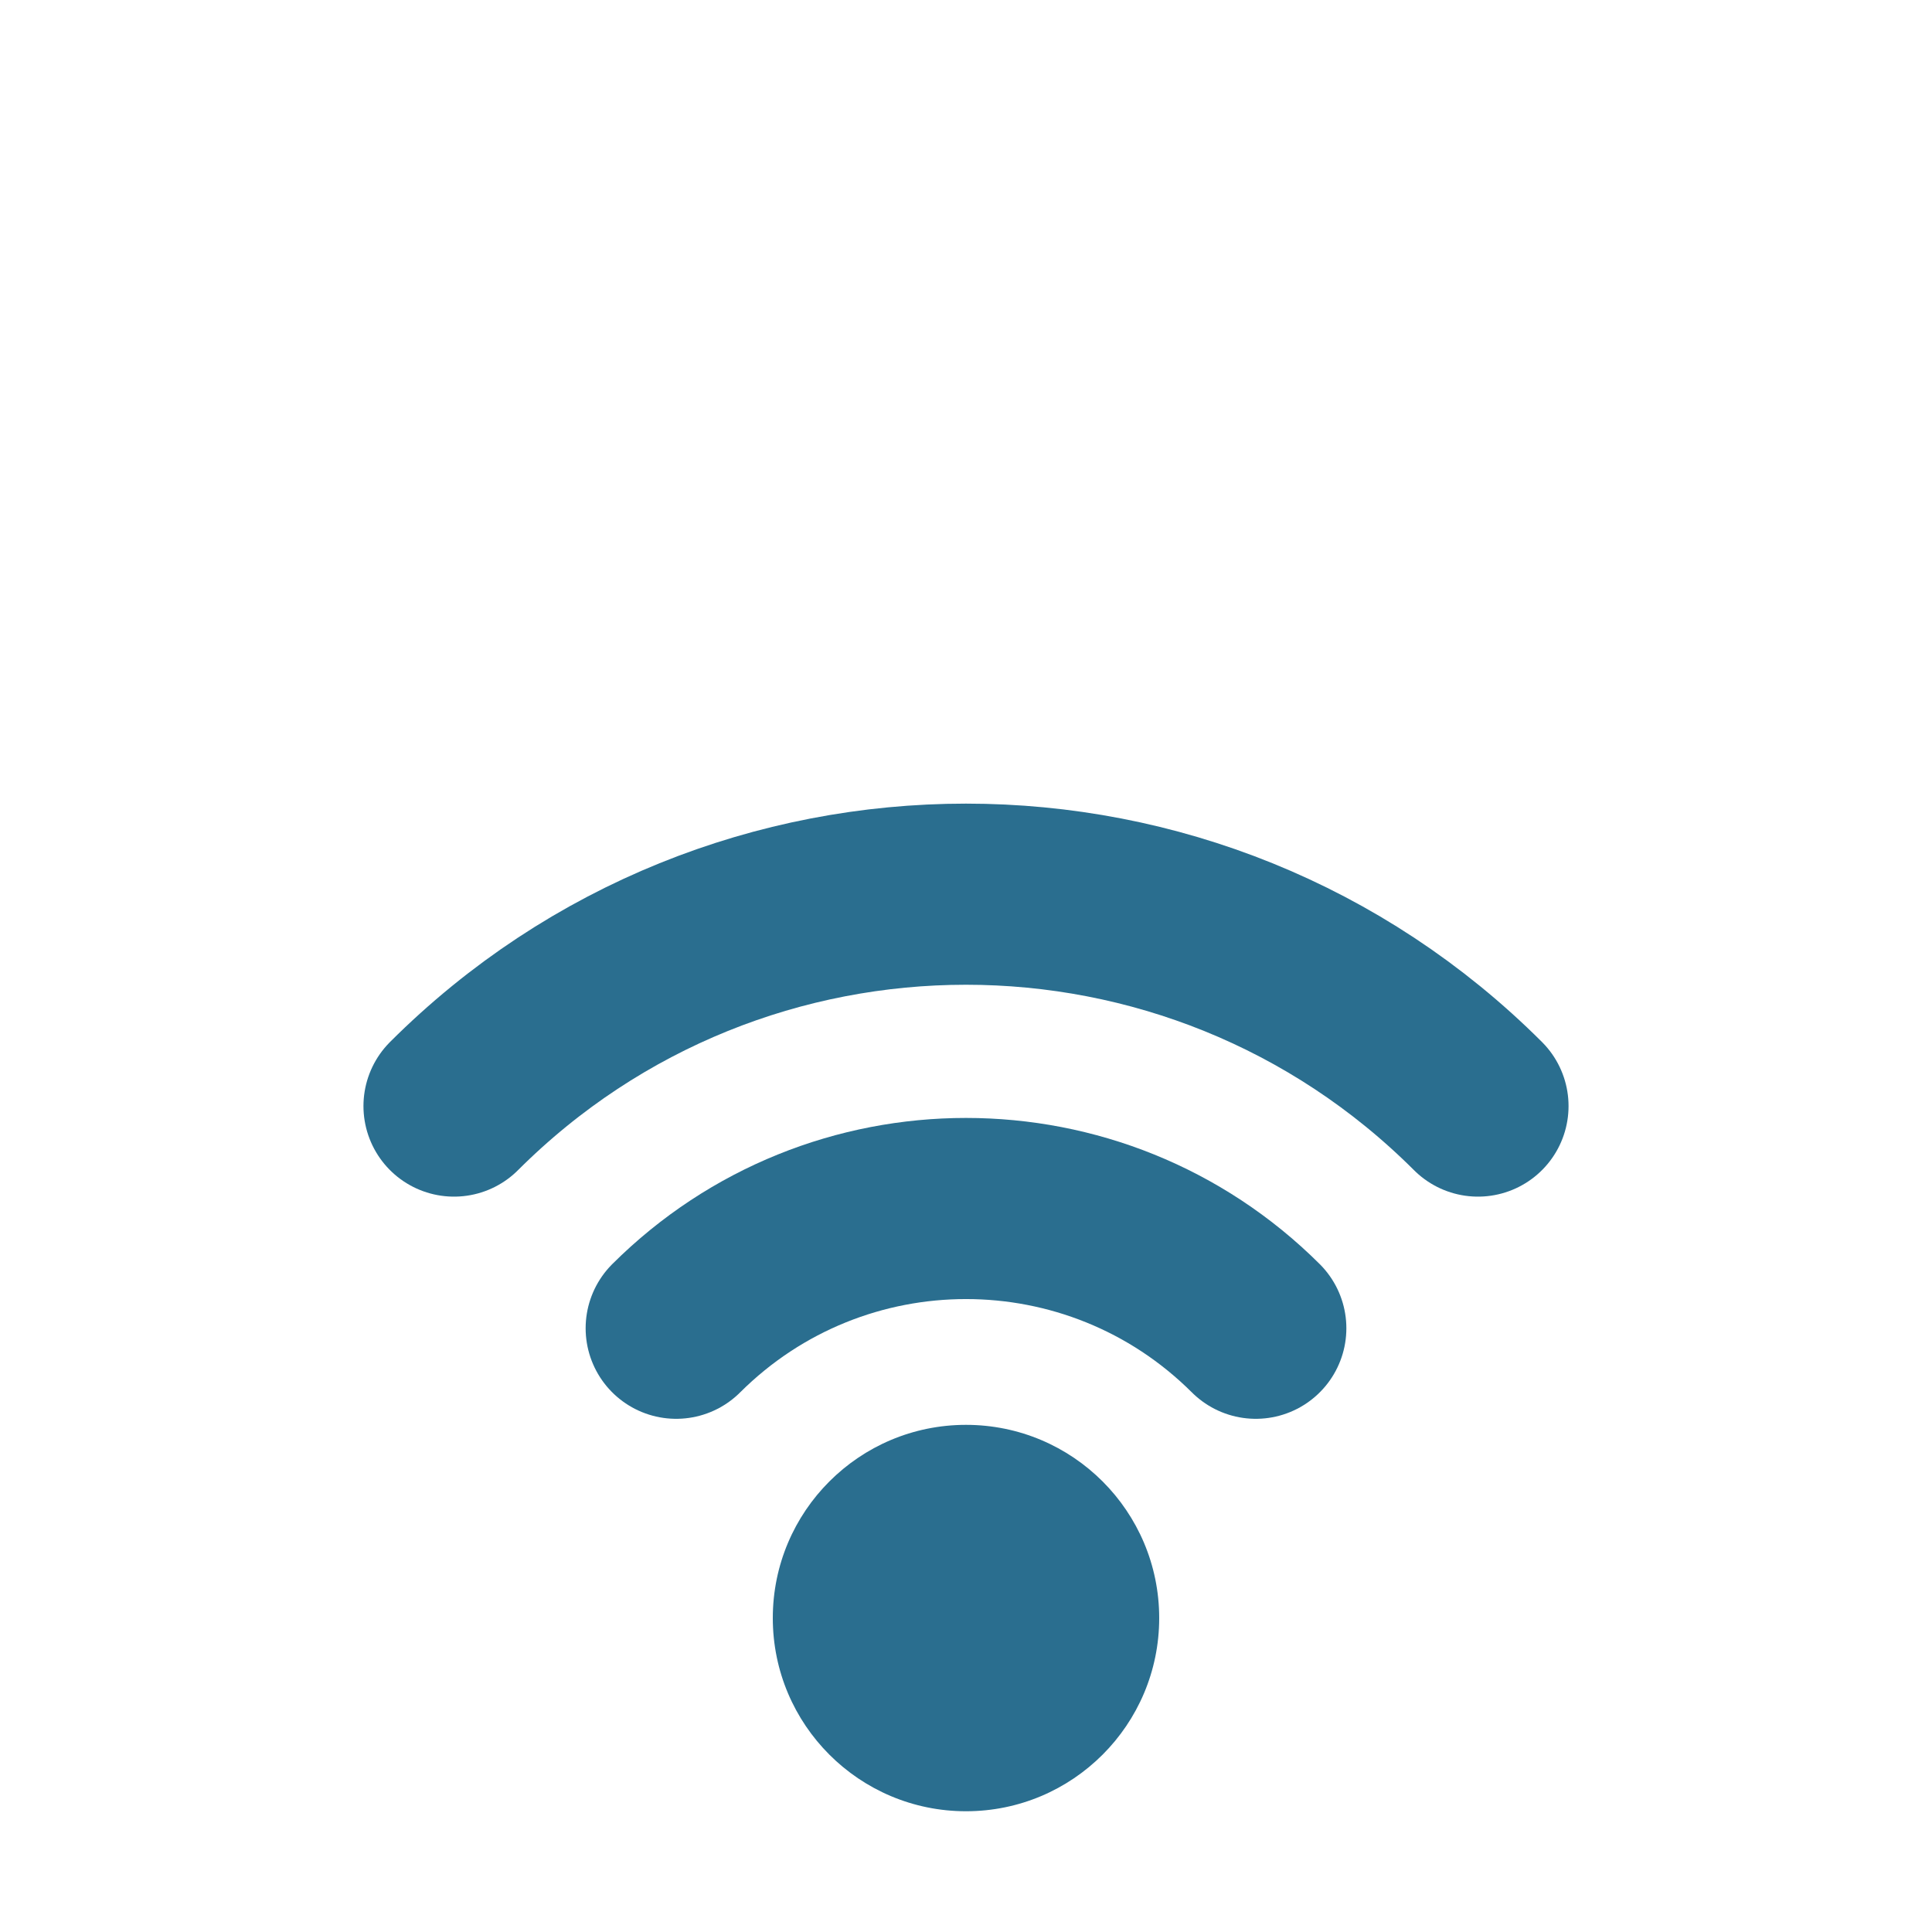
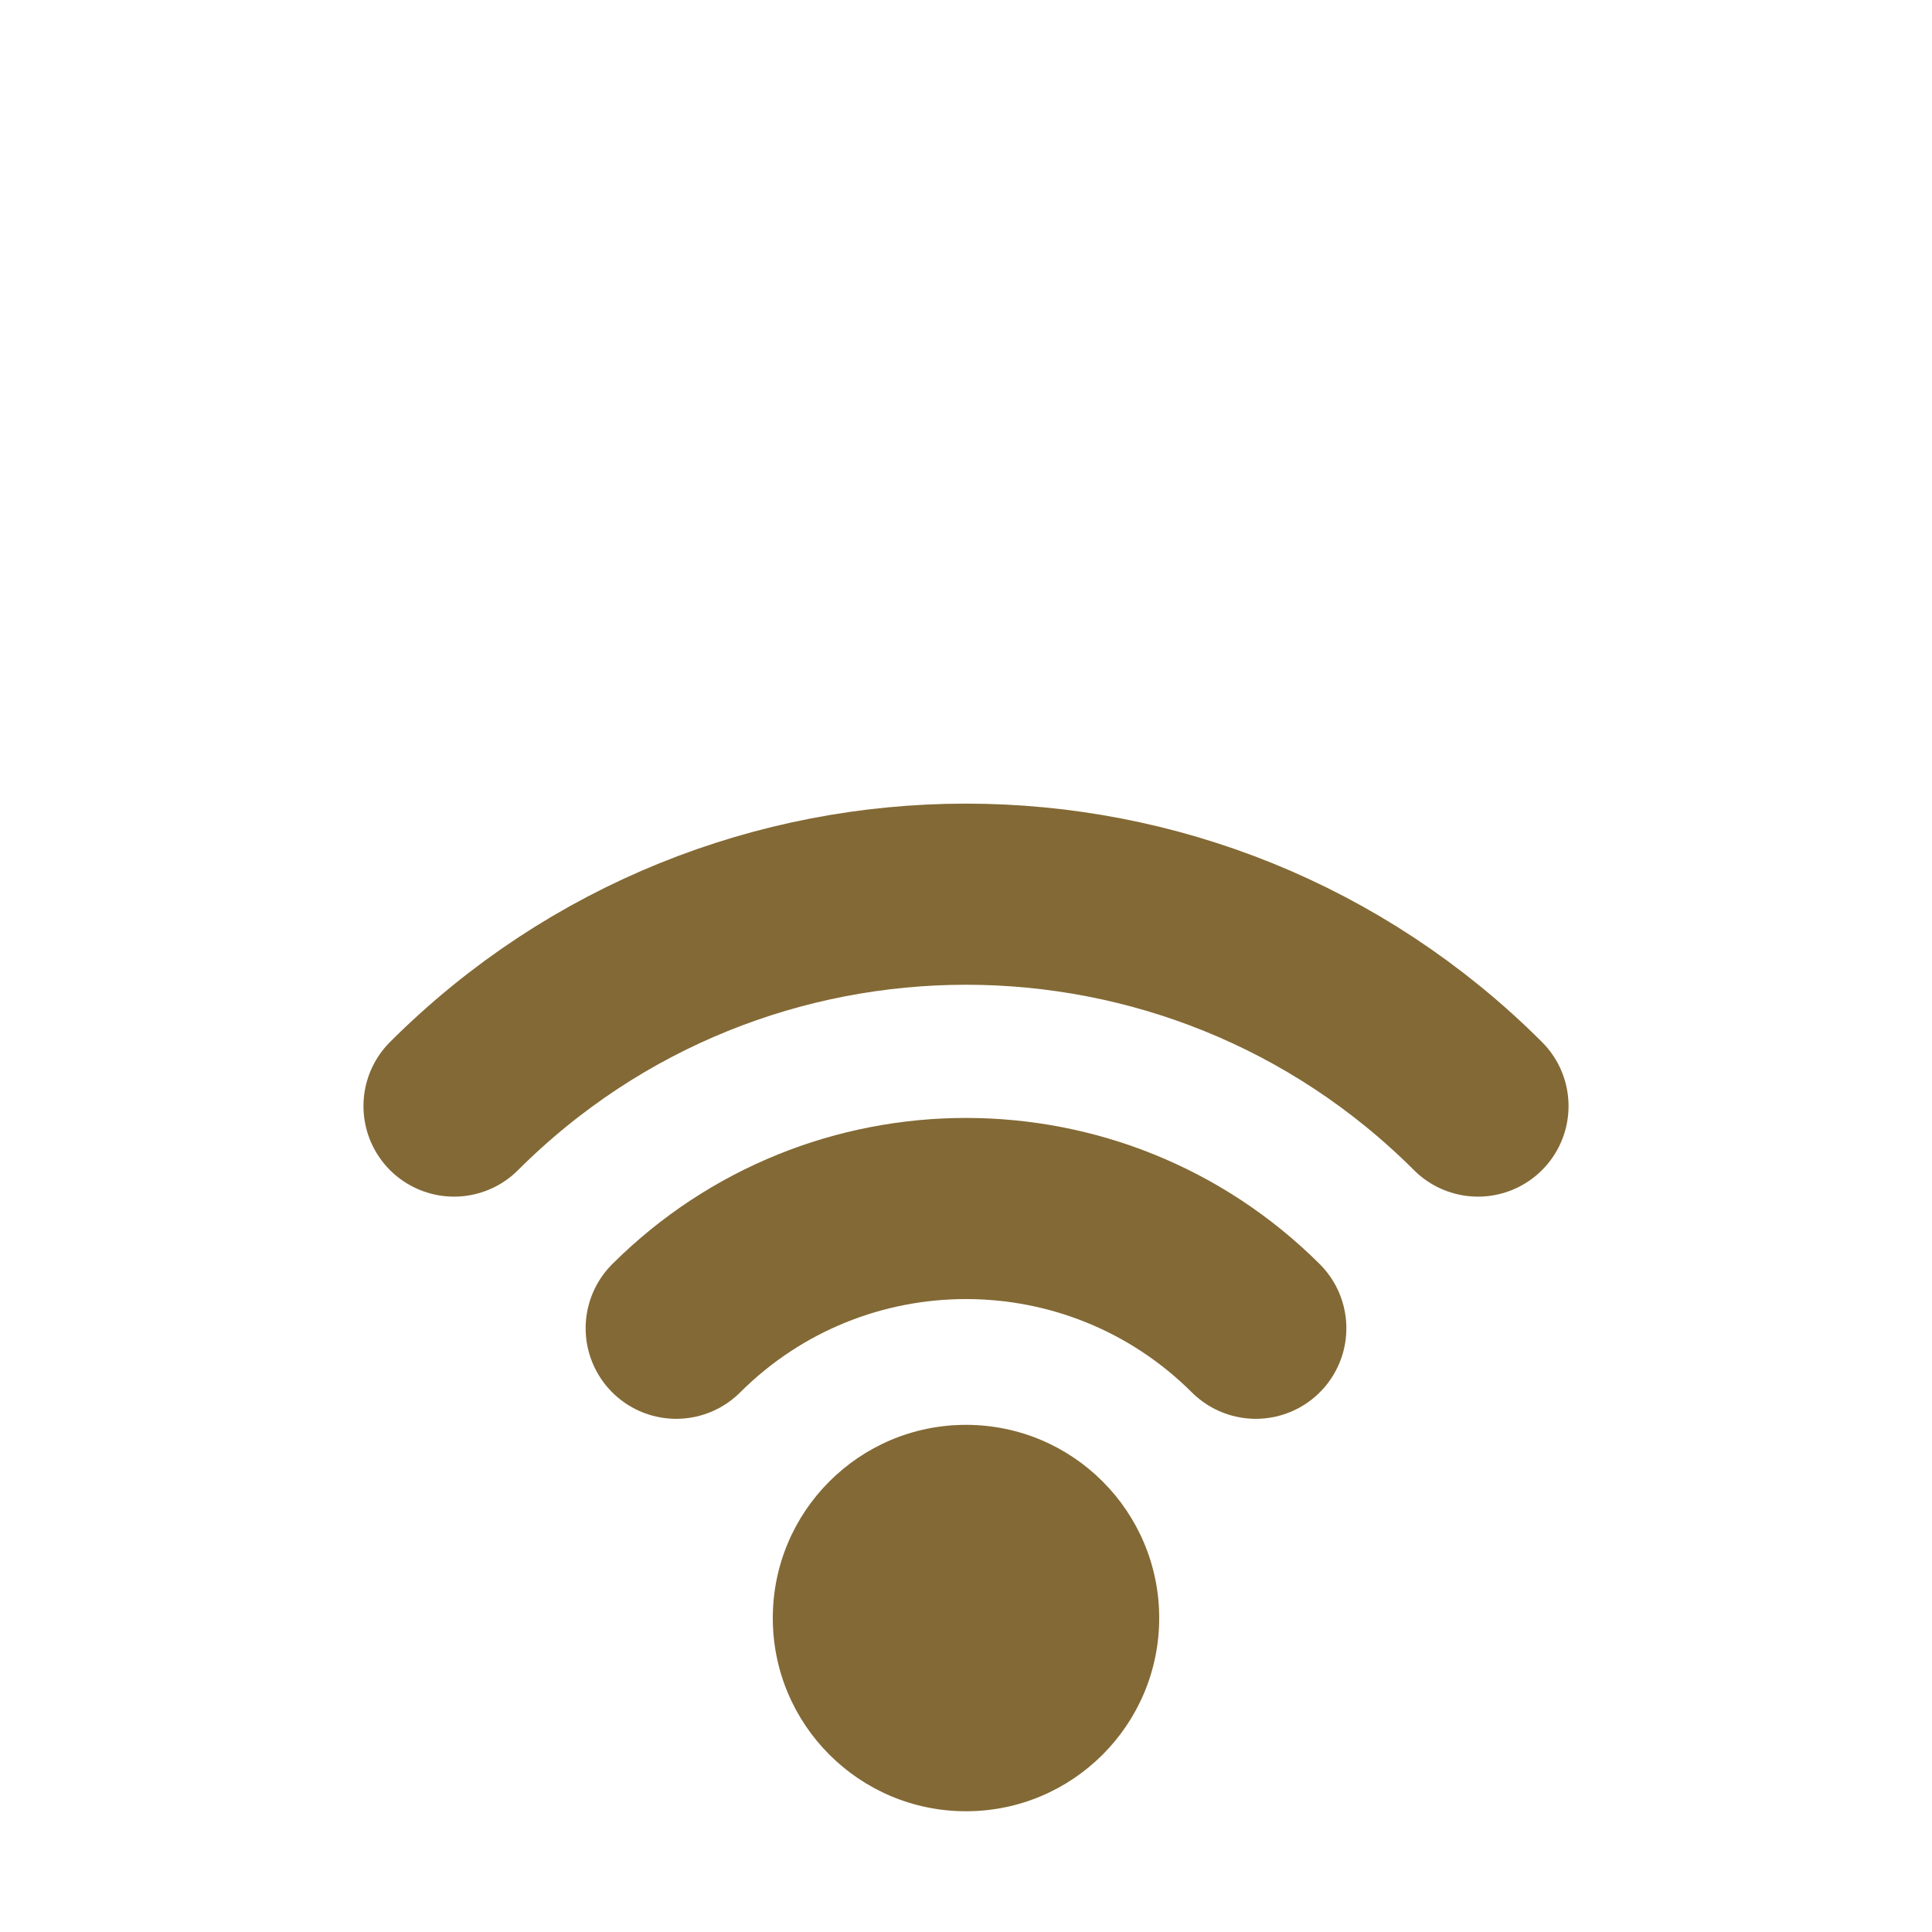
<svg xmlns="http://www.w3.org/2000/svg" width="16" height="16" viewBox="0 0 16 16">
-   <g fill="none" stroke="#2a6e8f" stroke-width="1.5" stroke-linecap="round">
+   <g fill="none" stroke="#836935" stroke-width="1.5" stroke-linecap="round">
    <path d="M5.60,11.00 A3.40,3.40 0 0 1 10.40,11.00" />
    <path d="M3.76,9.16 A6.00,6.00 0 0 1 12.24,9.16" />
  </g>
-   <circle cx="8" cy="13.4" r="1.6" fill="#2a6e8f" />
+   <circle cx="8" cy="13.4" r="1.6" fill="#836935" />
</svg>
